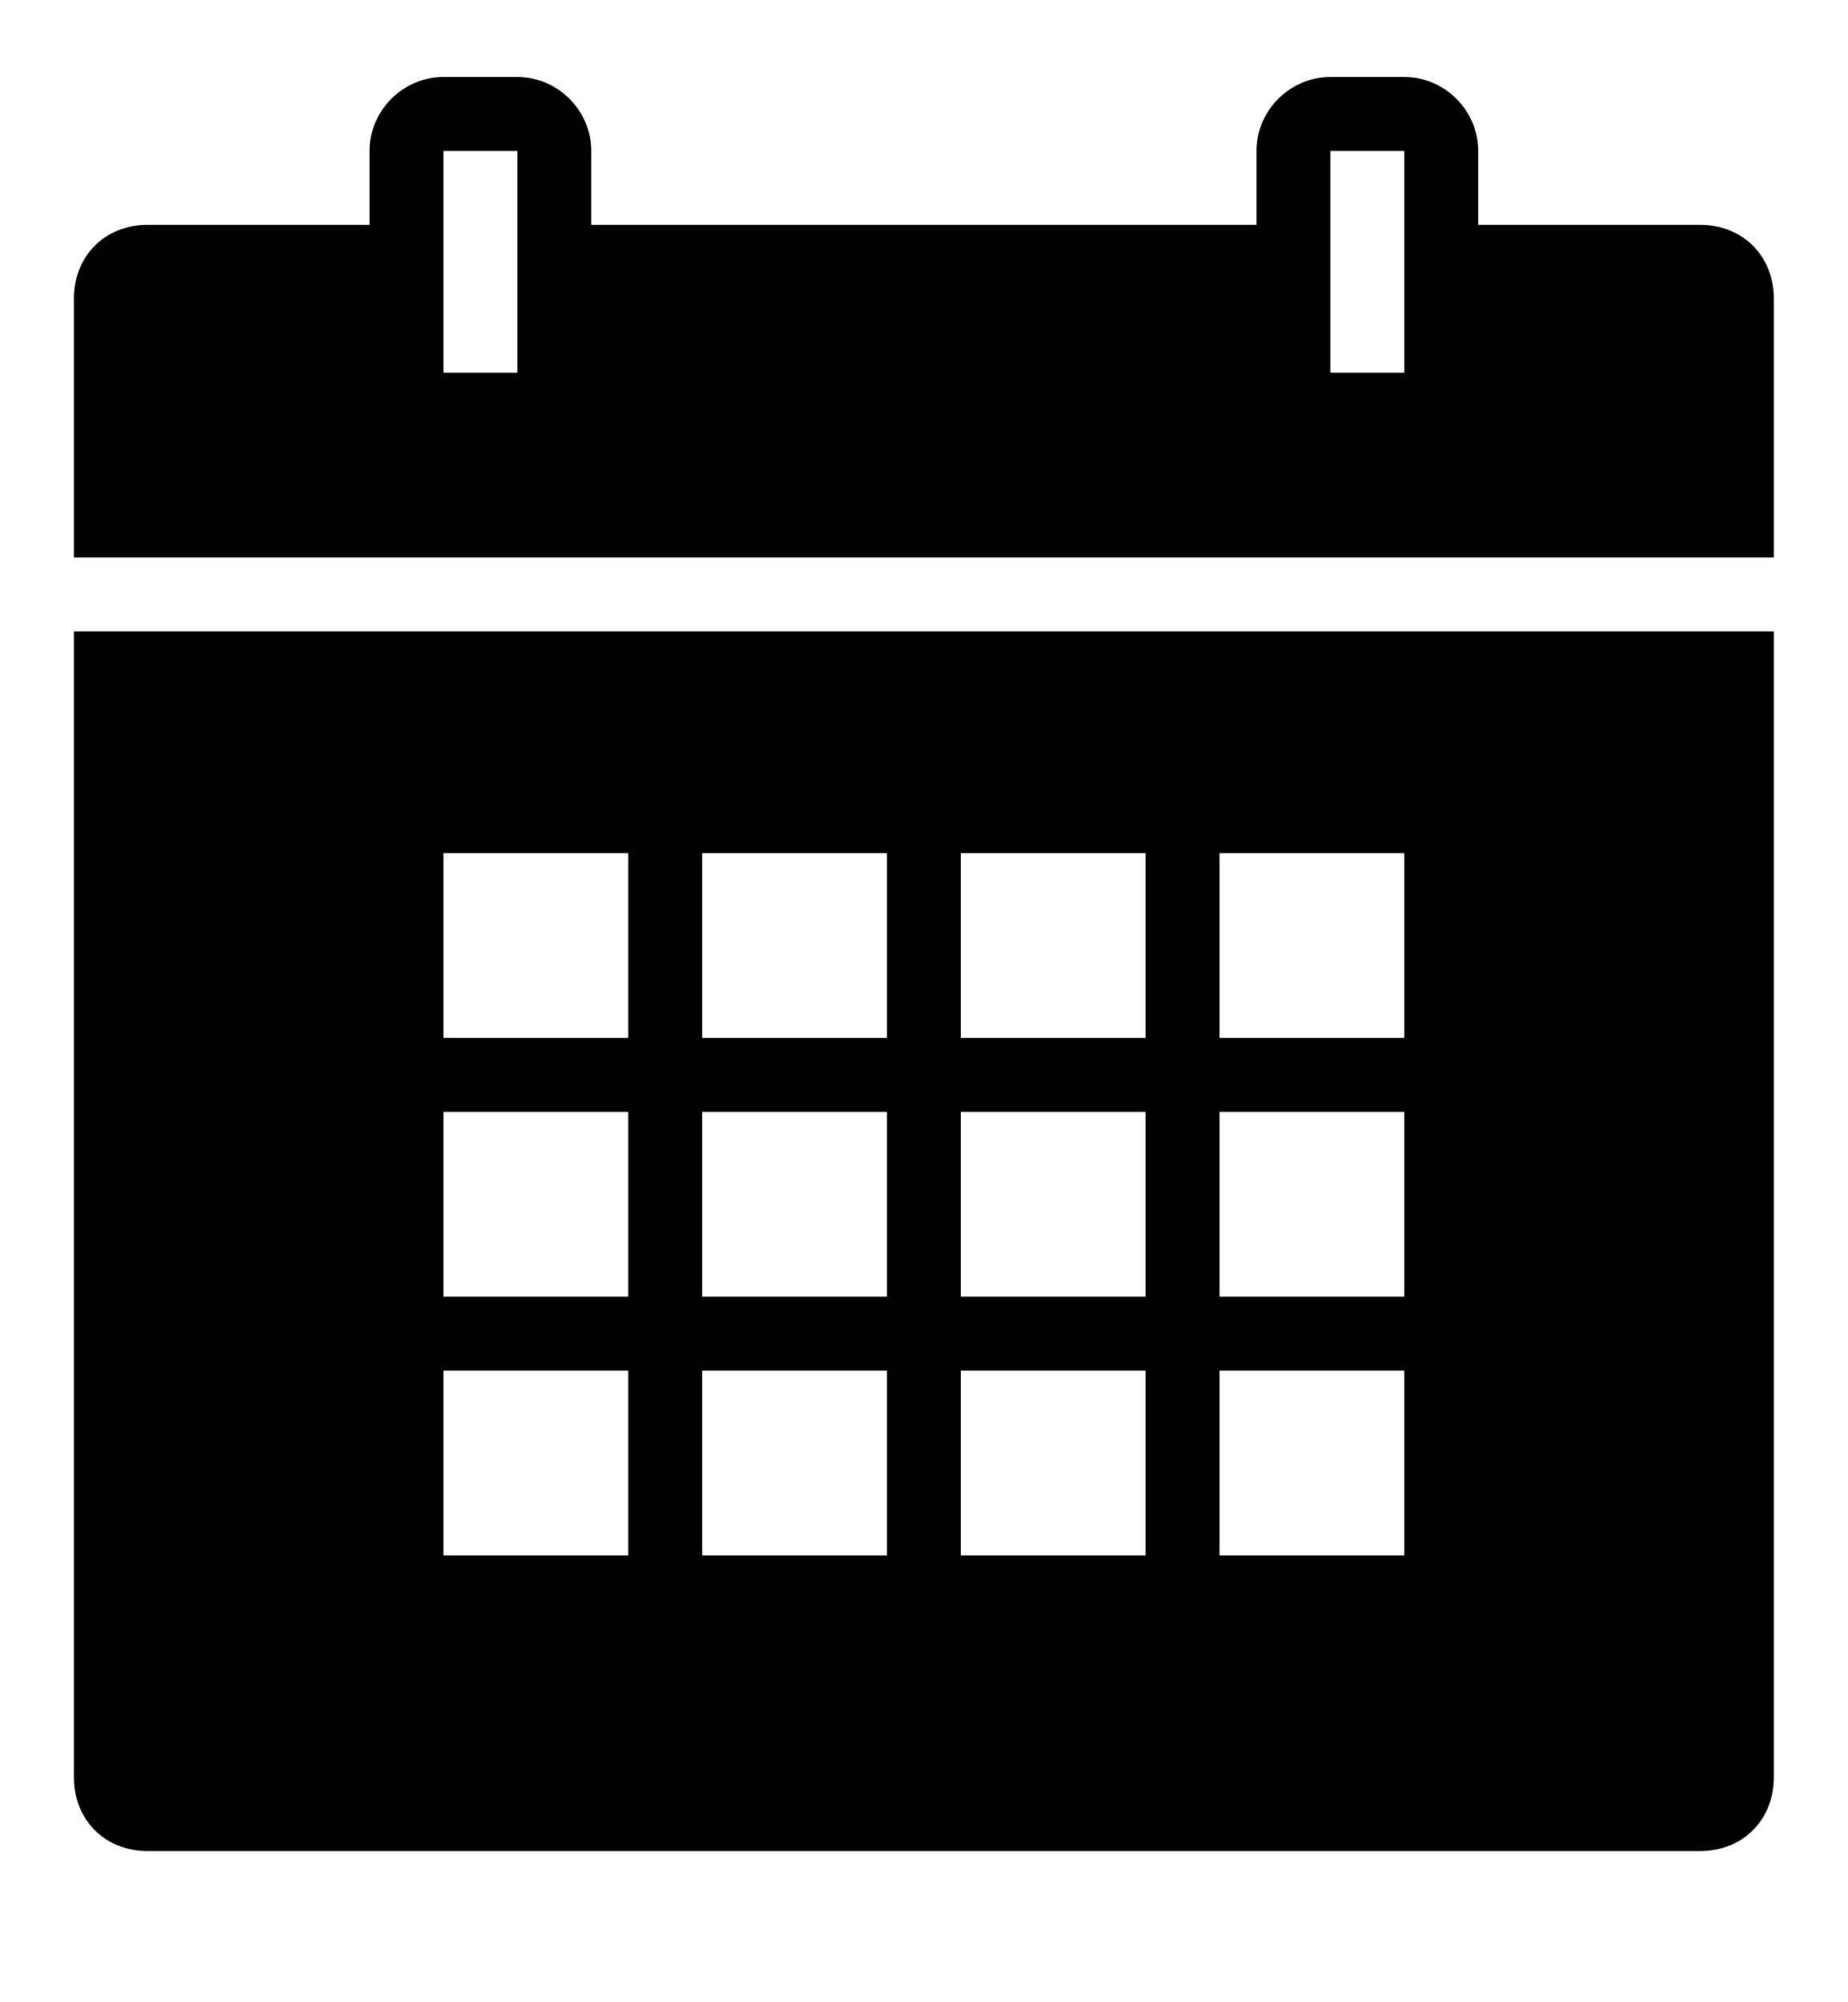
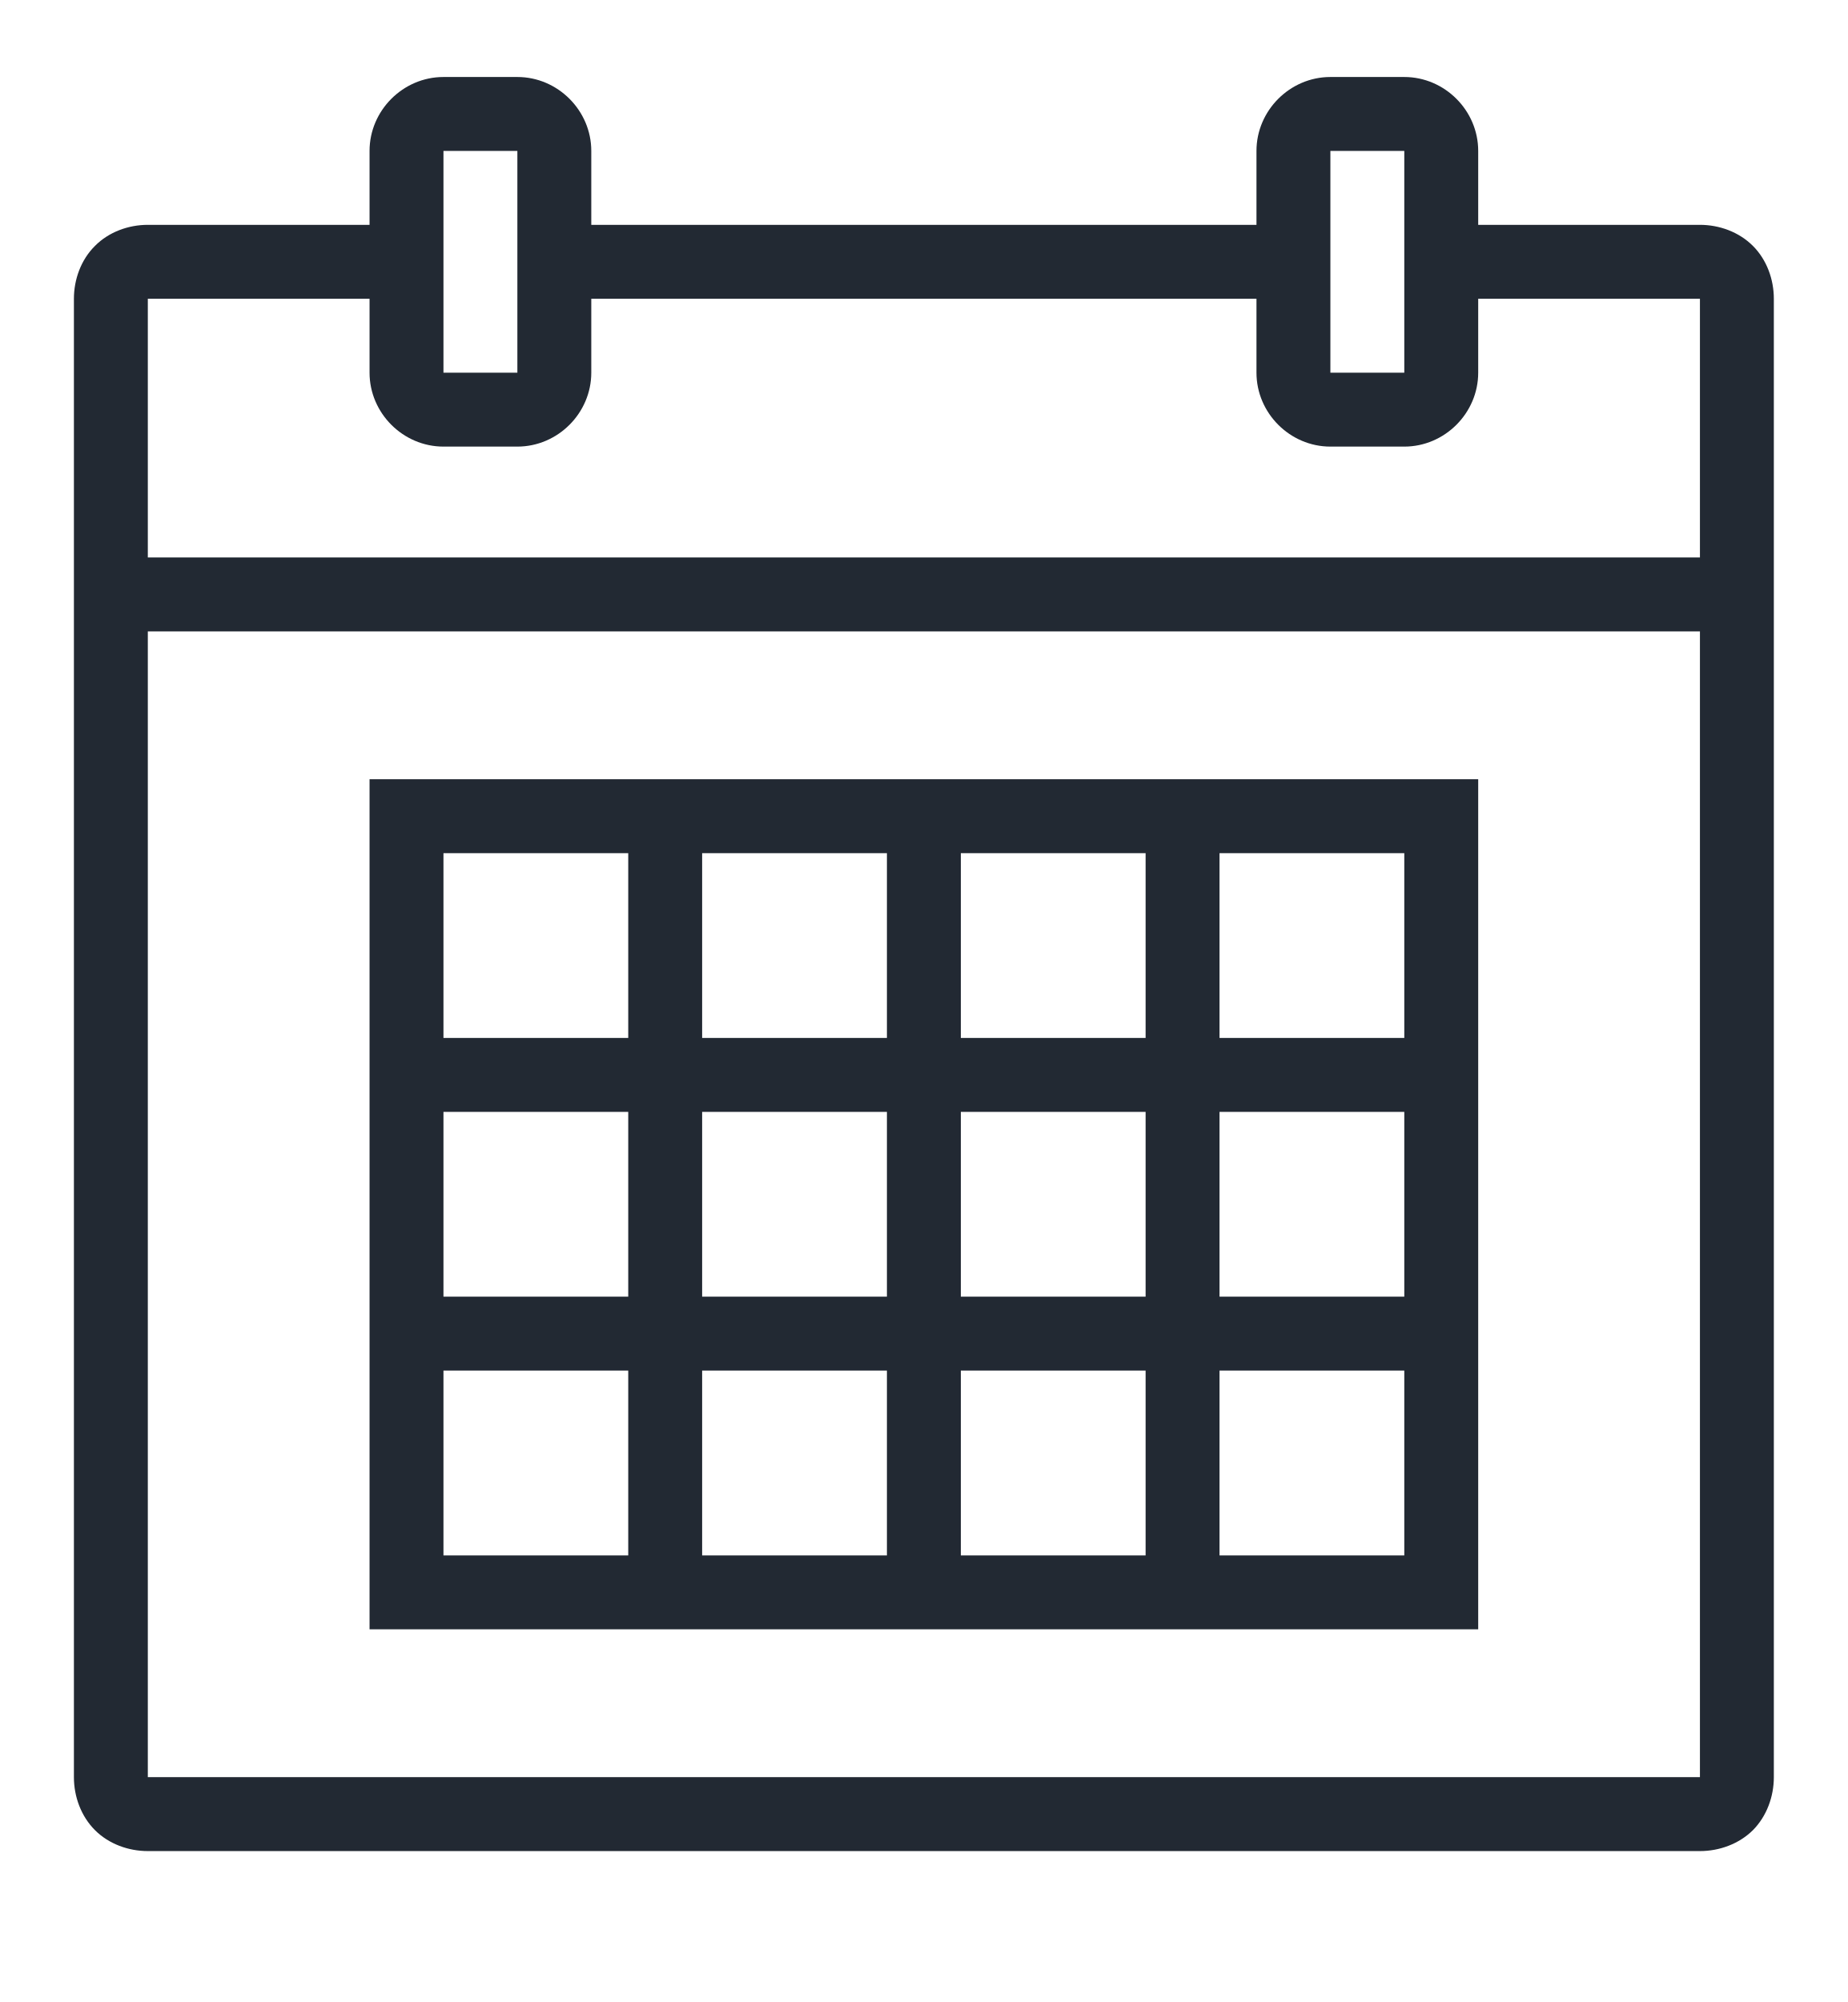
- <svg xmlns="http://www.w3.org/2000/svg" fill="#000000" viewBox="0 0 50 50" width="12px" height="13px">
-   <path d="M 12 0 C 10.906 0 10 0.906 10 2 L 10 4 L 4 4 C 2.84 4 2 4.84 2 6 L 2 13 L 48 13 L 48 6 C 48 4.84 47.16 4 46 4 L 40 4 L 40 2 C 40 0.906 39.094 0 38 0 L 36 0 C 34.906 0 34 0.906 34 2 L 34 4 L 16 4 L 16 2 C 16 0.906 15.094 0 14 0 Z M 12 2 L 14 2 L 14 8 L 12 8 Z M 36 2 L 38 2 L 38 8 L 36 8 Z M 2 15 L 2 46 C 2 47.16 2.84 48 4 48 L 46 48 C 47.16 48 48 47.16 48 46 L 48 15 Z M 12 21 L 17 21 L 17 26 L 12 26 Z M 19 21 L 24 21 L 24 26 L 19 26 Z M 26 21 L 31 21 L 31 26 L 26 26 Z M 33 21 L 38 21 L 38 26 L 33 26 Z M 12 28 L 17 28 L 17 33 L 12 33 Z M 19 28 L 24 28 L 24 33 L 19 33 Z M 26 28 L 31 28 L 31 33 L 26 33 Z M 33 28 L 38 28 L 38 33 L 33 33 Z M 12 35 L 17 35 L 17 40 L 12 40 Z M 19 35 L 24 35 L 24 40 L 19 40 Z M 26 35 L 31 35 L 31 40 L 26 40 Z M 33 35 L 38 35 L 38 40 L 33 40 Z" />
+ <svg xmlns="http://www.w3.org/2000/svg" fill="#222933" viewBox="0 0 50 50" width="12px" height="13px">
+   <path d="M 12 0 C 10.906 0 10 0.906 10 2 L 10 4 L 4 4 C 3.477 4 2.945 4.191 2.57 4.57 C 2.191 4.945 2 5.477 2 6 L 2 46 C 2 46.523 2.191 47.055 2.57 47.434 C 2.945 47.809 3.477 48 4 48 L 46 48 C 46.523 48 47.055 47.809 47.434 47.434 C 47.809 47.055 48 46.523 48 46 L 48 6 C 48 5.477 47.809 4.945 47.434 4.57 C 47.055 4.191 46.523 4 46 4 L 40 4 L 40 2 C 40 0.906 39.094 0 38 0 L 36 0 C 34.906 0 34 0.906 34 2 L 34 4 L 16 4 L 16 2 C 16 0.906 15.094 0 14 0 Z M 12 2 L 14 2 L 14 8 L 12 8 Z M 36 2 L 38 2 L 38 8 L 36 8 Z M 4 6 L 10 6 L 10 8 C 10 9.094 10.906 10 12 10 L 14 10 C 15.094 10 16 9.094 16 8 L 16 6 L 34 6 L 34 8 C 34 9.094 34.906 10 36 10 L 38 10 C 39.094 10 40 9.094 40 8 L 40 6 L 46 6 L 46 13 L 4 13 Z M 4 15 L 46 15 L 46 46 L 4 46 Z M 10 19 L 10 42 L 40 42 L 40 19 Z M 12 21 L 17 21 L 17 26 L 12 26 Z M 19 21 L 24 21 L 24 26 L 19 26 Z M 26 21 L 31 21 L 31 26 L 26 26 Z M 33 21 L 38 21 L 38 26 L 33 26 Z M 12 28 L 17 28 L 17 33 L 12 33 Z M 19 28 L 24 28 L 24 33 L 19 33 Z M 26 28 L 31 28 L 31 33 L 26 33 Z M 33 28 L 38 28 L 38 33 L 33 33 Z M 12 35 L 17 35 L 17 40 L 12 40 Z M 19 35 L 24 35 L 24 40 L 19 40 Z M 26 35 L 31 35 L 31 40 L 26 40 Z M 33 35 L 38 35 L 38 40 L 33 40 Z" />
</svg>
